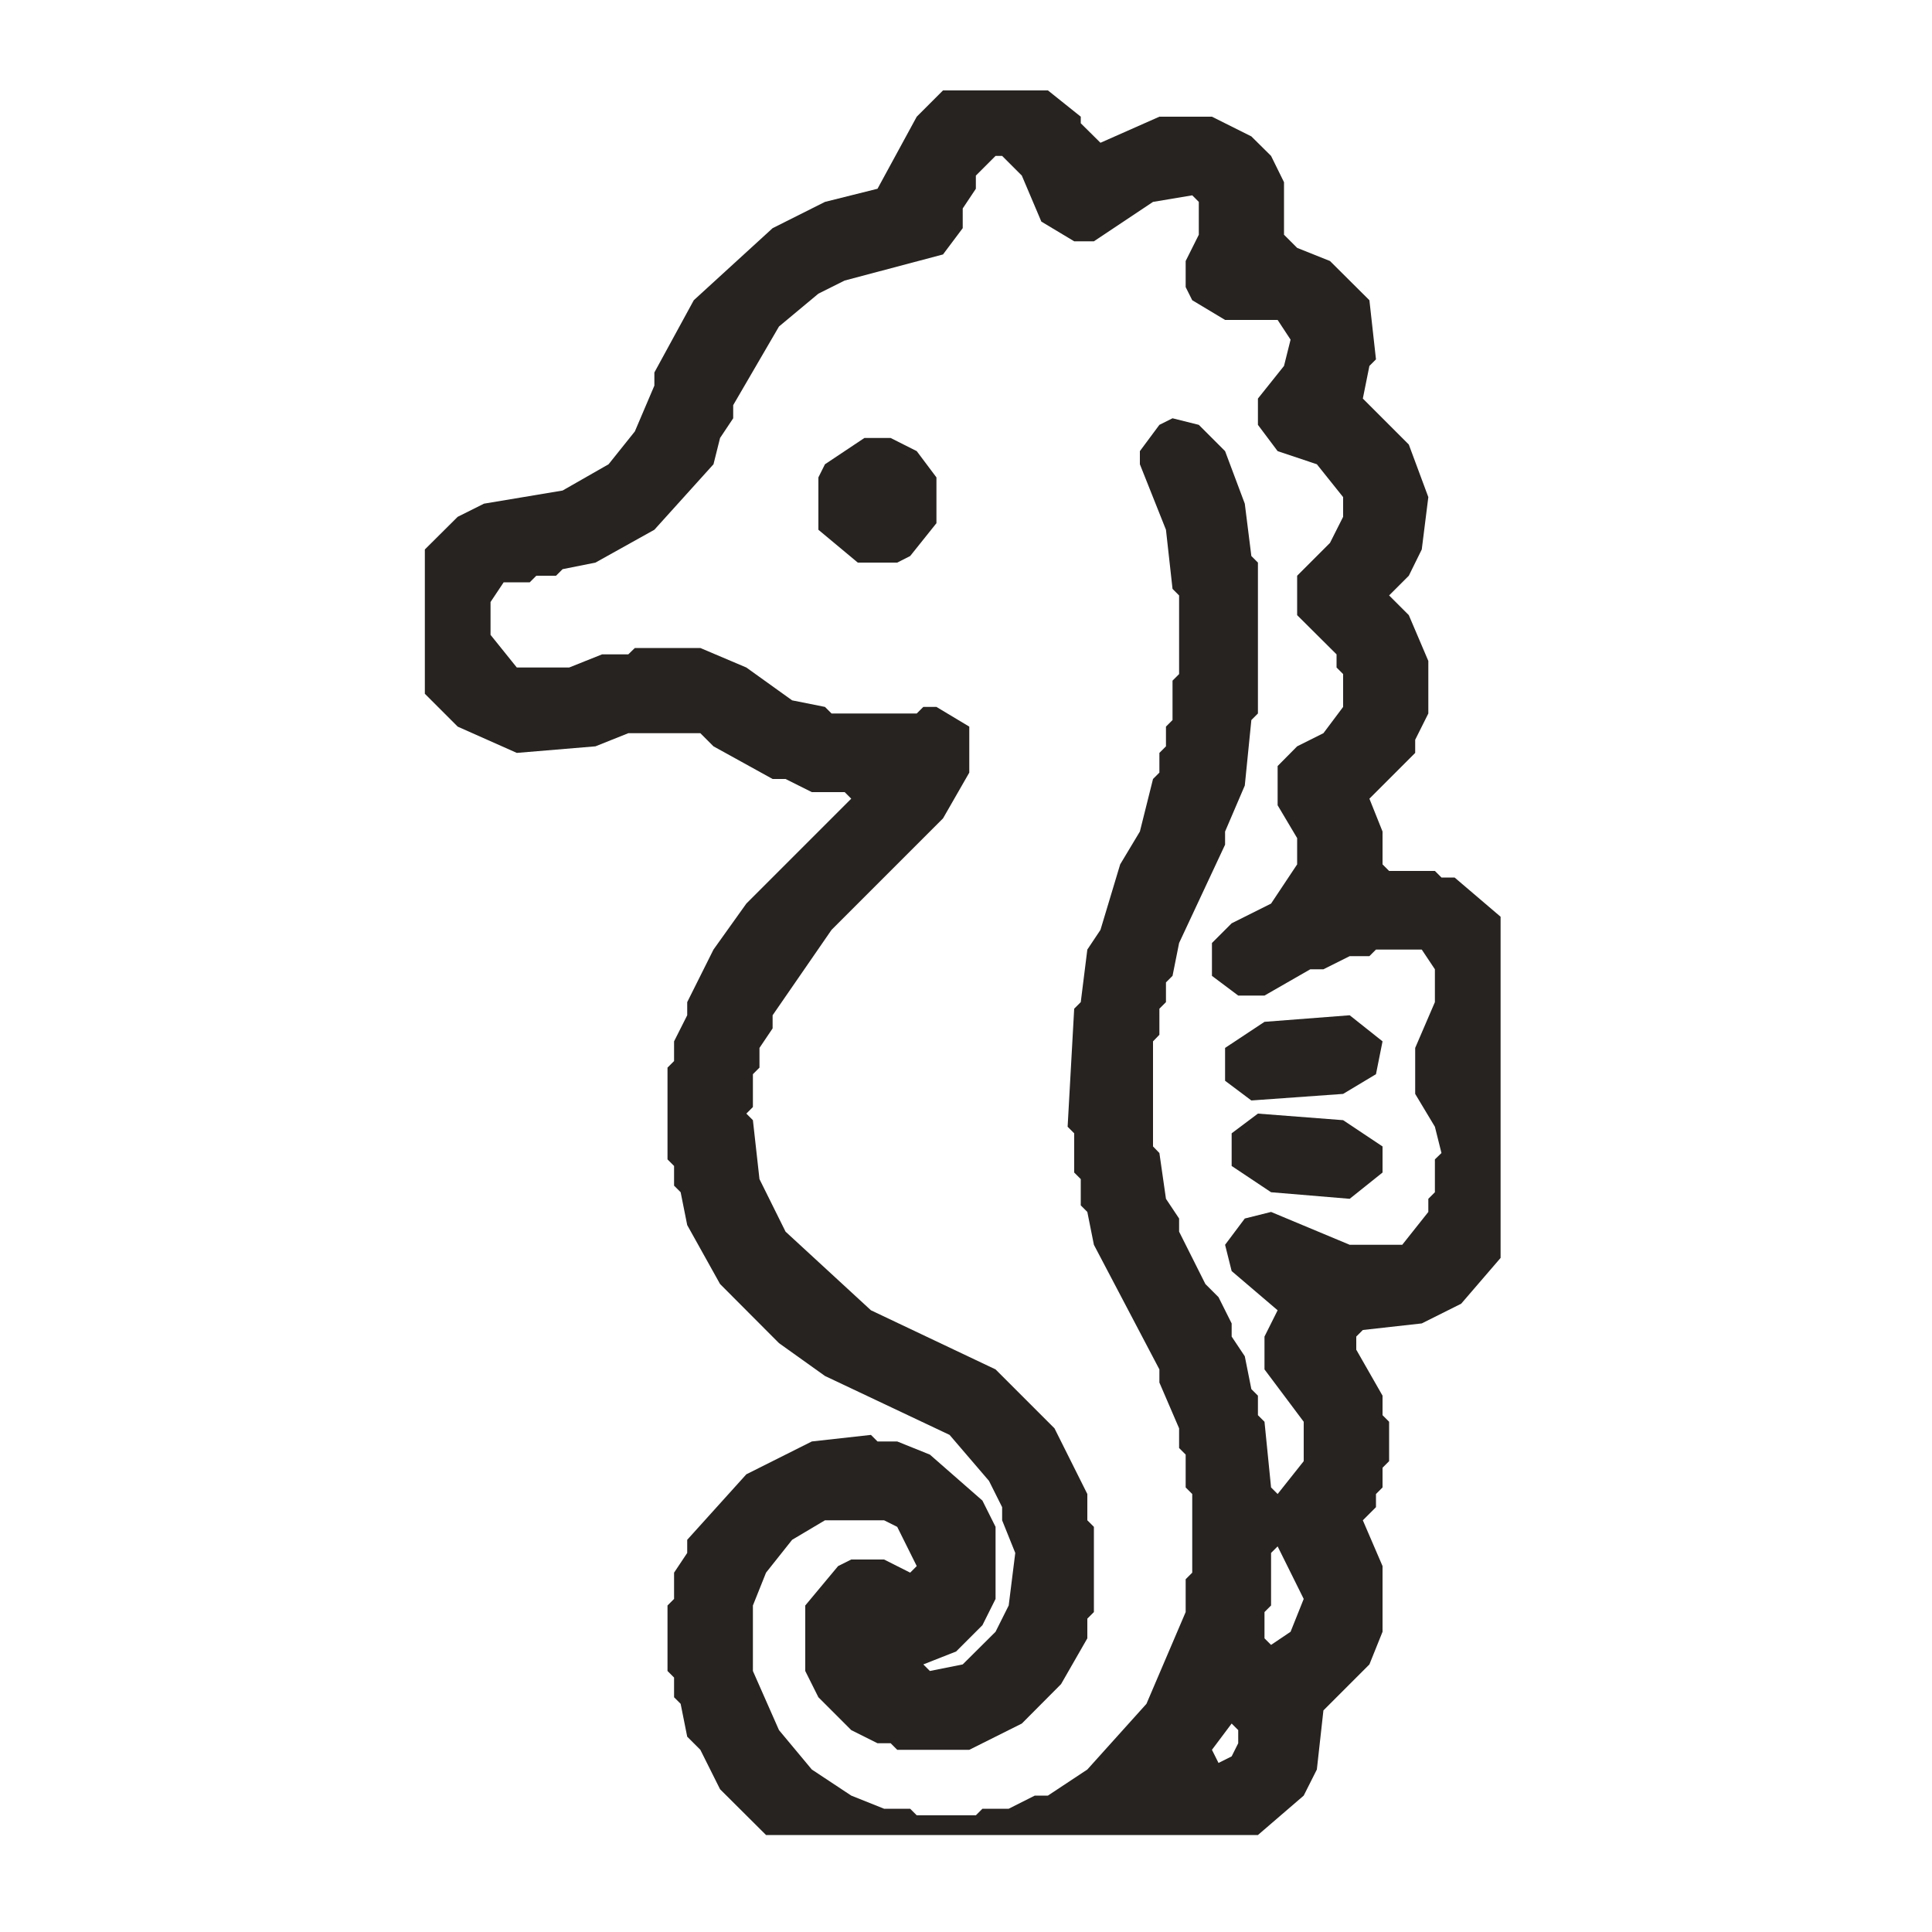
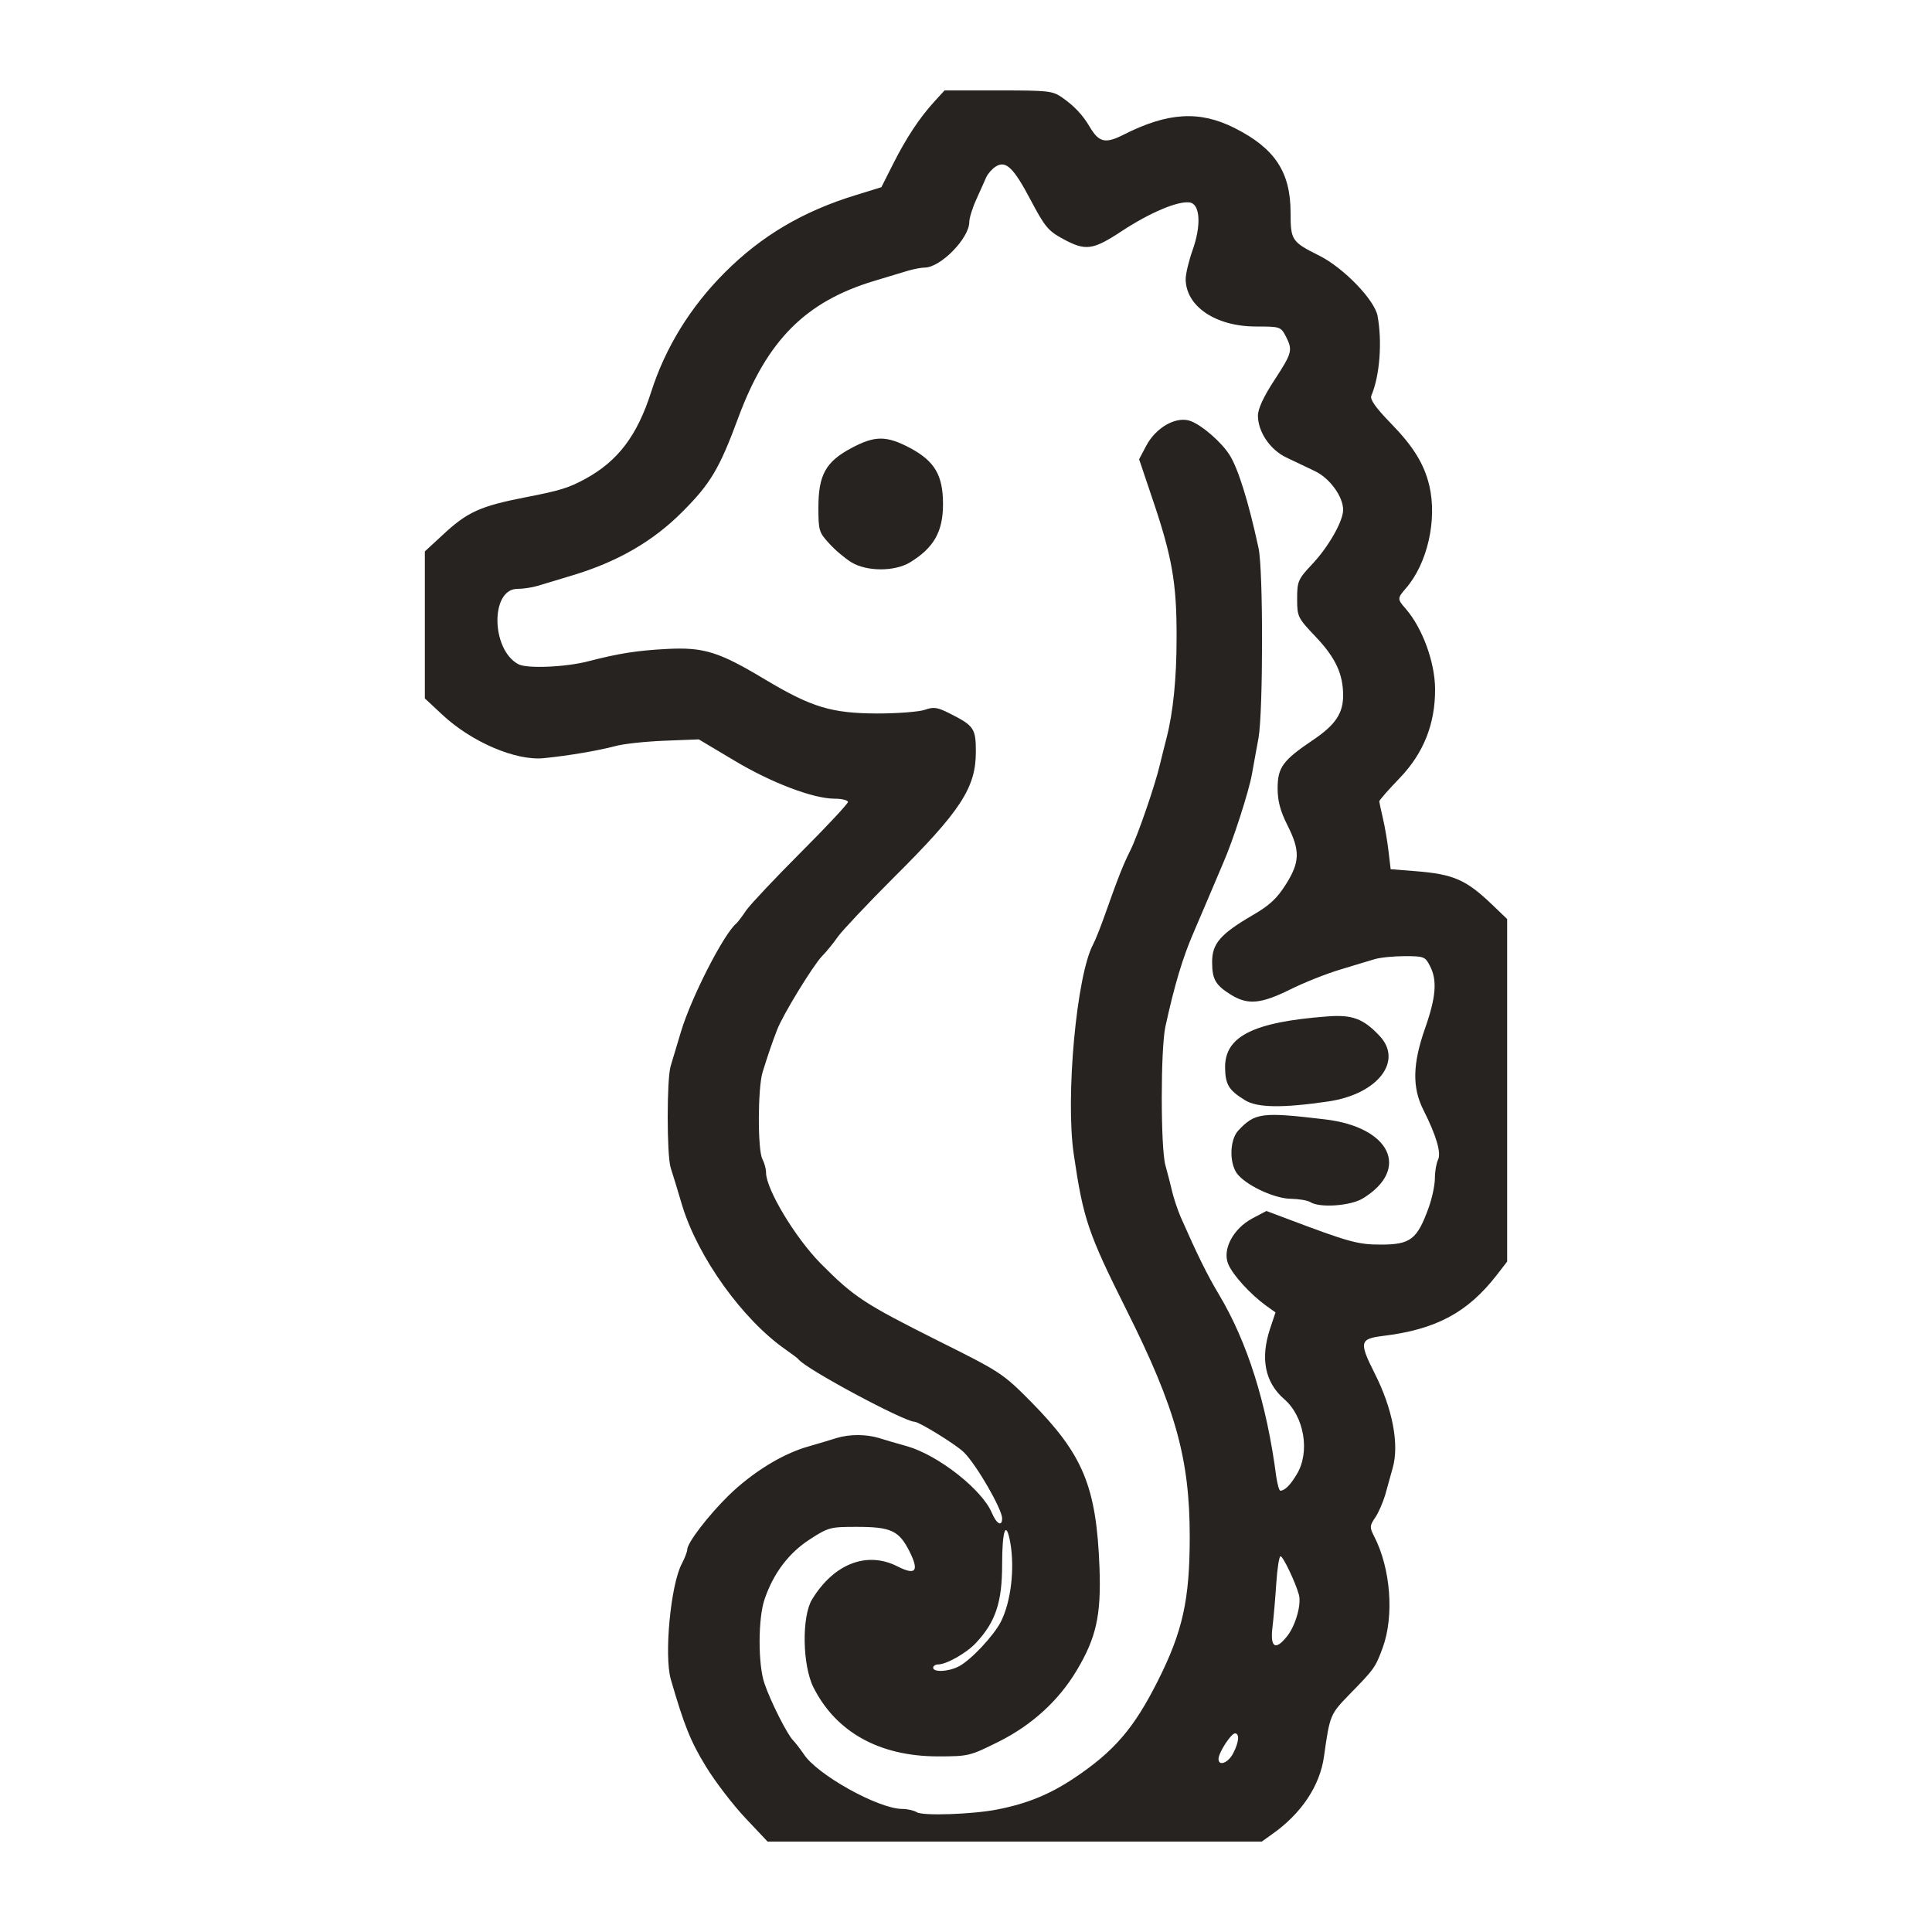
<svg xmlns="http://www.w3.org/2000/svg" viewBox="0 0 100 100" width="100" height="100" fill="currentColor" fill-rule="evenodd" stroke="none" color="#262320">
-   <path d="M 63.75 58.66 L 63.75 60.35 L 65.79 61.71 L 69.86 62.05 L 71.56 60.69 L 71.56 59.34 L 69.52 57.98 L 65.11 57.64 Z M 71.56 53.90 L 69.86 52.55 L 65.45 52.89 L 63.41 54.24 L 63.41 55.94 L 64.77 56.96 L 69.52 56.62 L 71.22 55.60 Z M 44.74 22.67 L 42.70 24.03 L 42.36 24.71 L 42.36 27.42 L 44.40 29.12 L 46.44 29.12 L 47.11 28.78 L 48.47 27.08 L 48.47 24.71 L 47.45 23.35 L 46.10 22.67 Z M 48.81 4.68 L 47.45 6.04 L 45.42 9.77 L 42.70 10.45 L 39.99 11.81 L 35.91 15.54 L 33.87 19.28 L 33.87 19.96 L 32.86 22.33 L 31.50 24.03 L 29.12 25.39 L 25.05 26.07 L 23.69 26.75 L 21.99 28.44 L 21.99 35.91 L 23.69 37.61 L 26.75 38.97 L 30.82 38.63 L 32.52 37.95 L 36.25 37.95 L 36.93 38.63 L 39.99 40.32 L 40.66 40.32 L 42.02 41.00 L 43.72 41.00 L 44.06 41.34 L 38.63 46.77 L 36.93 49.15 L 35.57 51.87 L 35.57 52.55 L 34.89 53.90 L 34.89 54.92 L 34.55 55.26 L 34.55 60.01 L 34.89 60.35 L 34.89 61.37 L 35.23 61.71 L 35.57 63.41 L 37.27 66.46 L 40.32 69.52 L 42.70 71.22 L 49.15 74.27 L 51.19 76.65 L 51.87 78.01 L 51.87 78.69 L 51.53 79.03 L 50.85 77.67 L 48.13 75.29 L 46.44 74.61 L 45.42 74.61 L 45.08 74.27 L 42.02 74.61 L 38.63 76.31 L 35.57 79.70 L 35.57 80.38 L 34.89 81.40 L 34.89 82.76 L 34.55 83.10 L 34.55 86.49 L 34.89 86.83 L 34.89 87.85 L 35.23 88.19 L 35.57 89.89 L 36.25 90.57 L 37.27 92.61 L 39.65 94.98 L 65.11 94.98 L 67.48 92.94 L 68.16 91.59 L 68.50 88.53 L 70.88 86.15 L 71.56 84.46 L 71.56 81.06 L 70.54 78.69 L 71.22 78.01 L 71.22 77.33 L 71.56 76.99 L 71.56 75.97 L 71.90 75.63 L 71.90 73.59 L 71.56 73.25 L 71.56 72.24 L 70.20 69.86 L 70.20 69.18 L 70.54 68.84 L 73.59 68.50 L 75.63 67.48 L 77.67 65.11 L 77.67 47.45 L 75.29 45.42 L 74.61 45.42 L 74.27 45.08 L 71.90 45.08 L 71.56 44.74 L 71.56 43.04 L 70.88 41.34 L 73.25 38.97 L 73.25 38.29 L 73.93 36.93 L 73.93 34.21 L 72.92 31.84 L 71.90 30.82 L 72.92 29.80 L 73.59 28.44 L 73.93 25.73 L 72.92 23.01 L 70.54 20.63 L 70.88 18.94 L 71.22 18.60 L 70.88 15.54 L 68.84 13.51 L 67.14 12.83 L 66.46 12.15 L 66.46 9.43 L 65.79 8.07 L 64.77 7.06 L 62.73 6.04 L 60.01 6.04 L 56.96 7.39 L 55.94 6.38 L 55.94 6.04 L 54.24 4.68 Z M 63.75 89.21 L 64.09 89.55 L 64.09 90.23 L 63.75 90.91 L 63.07 91.25 L 62.73 90.57 Z M 66.13 80.04 L 67.48 82.76 L 66.80 84.46 L 65.79 85.14 L 65.45 84.80 L 65.45 83.44 L 65.79 83.10 L 65.79 80.38 Z M 51.87 78.69 L 52.55 80.38 L 52.21 83.10 L 51.53 84.46 L 49.83 86.15 L 48.13 86.49 L 47.79 86.15 L 49.49 85.48 L 50.85 84.12 L 51.53 82.76 L 51.53 79.03 Z M 51.87 8.07 L 52.89 9.09 L 53.90 11.47 L 55.60 12.49 L 56.62 12.49 L 59.68 10.45 L 61.71 10.11 L 62.05 10.45 L 62.05 12.15 L 61.37 13.51 L 61.37 14.86 L 61.71 15.54 L 63.41 16.56 L 66.13 16.56 L 66.80 17.58 L 66.46 18.94 L 65.11 20.63 L 65.11 21.99 L 66.13 23.35 L 68.16 24.03 L 69.52 25.73 L 69.52 26.75 L 68.84 28.10 L 67.14 29.80 L 67.14 31.84 L 69.18 33.87 L 69.18 34.55 L 69.52 34.89 L 69.52 36.59 L 68.50 37.95 L 67.14 38.63 L 66.13 39.65 L 66.13 41.68 L 67.14 43.38 L 67.14 44.74 L 65.79 46.77 L 63.75 47.79 L 62.73 48.81 L 62.73 50.51 L 64.09 51.53 L 65.45 51.53 L 67.82 50.17 L 68.50 50.17 L 69.86 49.49 L 70.88 49.49 L 71.22 49.15 L 73.59 49.15 L 74.27 50.17 L 74.27 51.87 L 73.25 54.24 L 73.25 56.62 L 74.27 58.32 L 74.61 59.68 L 74.27 60.01 L 74.27 61.71 L 73.93 62.05 L 73.93 62.73 L 72.58 64.43 L 69.86 64.43 L 65.79 62.73 L 64.43 63.07 L 63.41 64.43 L 63.75 65.79 L 66.13 67.82 L 65.45 69.18 L 65.45 70.88 L 67.48 73.59 L 67.48 75.63 L 66.13 77.33 L 65.79 76.99 L 65.45 73.59 L 65.11 73.25 L 65.11 72.24 L 64.77 71.90 L 64.43 70.20 L 63.75 69.18 L 63.75 68.50 L 63.07 67.14 L 62.39 66.46 L 61.03 63.75 L 61.03 63.07 L 60.35 62.05 L 60.01 59.68 L 59.68 59.34 L 59.68 53.90 L 60.01 53.56 L 60.01 52.21 L 60.35 51.87 L 60.35 50.85 L 60.69 50.51 L 61.03 48.81 L 63.41 43.72 L 63.41 43.04 L 64.43 40.66 L 64.77 37.27 L 65.11 36.93 L 65.11 29.12 L 64.77 28.78 L 64.43 26.07 L 63.41 23.35 L 62.05 21.99 L 60.69 21.65 L 60.01 21.99 L 59.00 23.35 L 59.00 24.03 L 60.35 27.42 L 60.69 30.48 L 61.03 30.82 L 61.03 34.89 L 60.69 35.23 L 60.69 37.27 L 60.35 37.61 L 60.35 38.63 L 60.01 38.97 L 60.01 39.99 L 59.68 40.32 L 59.00 43.04 L 57.98 44.74 L 56.96 48.13 L 56.28 49.15 L 55.94 51.87 L 55.60 52.21 L 55.26 58.32 L 55.60 58.66 L 55.60 60.69 L 55.94 61.03 L 55.94 62.39 L 56.28 62.73 L 56.62 64.43 L 60.01 70.88 L 60.01 71.56 L 61.03 73.93 L 61.03 74.95 L 61.37 75.29 L 61.37 76.99 L 61.71 77.33 L 61.71 81.40 L 61.37 81.74 L 61.37 83.44 L 59.34 88.19 L 56.28 91.59 L 54.24 92.94 L 53.56 92.94 L 52.21 93.62 L 50.85 93.62 L 50.51 93.96 L 47.45 93.96 L 47.11 93.62 L 45.76 93.62 L 44.06 92.94 L 42.02 91.59 L 40.32 89.55 L 38.97 86.49 L 38.97 83.10 L 39.65 81.40 L 41.00 79.70 L 42.70 78.69 L 45.76 78.69 L 46.44 79.03 L 47.45 81.06 L 47.11 81.40 L 45.76 80.72 L 44.06 80.72 L 43.38 81.06 L 41.68 83.10 L 41.68 86.49 L 42.36 87.85 L 44.06 89.55 L 45.42 90.23 L 46.10 90.23 L 46.44 90.57 L 50.17 90.57 L 52.89 89.21 L 54.92 87.17 L 56.28 84.80 L 56.28 83.78 L 56.62 83.44 L 56.62 79.03 L 56.28 78.69 L 56.28 77.33 L 54.58 73.93 L 51.53 70.88 L 45.08 67.82 L 40.66 63.75 L 39.31 61.03 L 38.97 57.98 L 38.63 57.64 L 38.97 57.30 L 38.97 55.60 L 39.31 55.26 L 39.31 54.24 L 39.99 53.23 L 39.99 52.55 L 43.04 48.13 L 48.81 42.36 L 50.17 39.99 L 50.17 37.61 L 48.47 36.59 L 47.79 36.59 L 47.45 36.93 L 43.04 36.93 L 42.70 36.59 L 41.00 36.25 L 38.63 34.55 L 36.25 33.54 L 32.86 33.54 L 32.52 33.87 L 31.16 33.87 L 29.46 34.55 L 26.75 34.55 L 25.39 32.86 L 25.39 31.16 L 26.07 30.14 L 27.42 30.14 L 27.76 29.80 L 28.78 29.80 L 29.12 29.46 L 30.82 29.12 L 33.87 27.42 L 36.93 24.03 L 37.27 22.67 L 37.95 21.65 L 37.95 20.97 L 40.32 16.90 L 42.36 15.20 L 43.72 14.52 L 48.81 13.17 L 49.83 11.81 L 49.83 10.79 L 50.51 9.77 L 50.51 9.09 L 51.53 8.07 Z" />
+   <path d="M38.57,94.09C37.93,93.41 37.01,92.21 36.53,91.42C35.74,90.13 35.41,89.30 34.72,86.92C34.37,85.69 34.71,82.03 35.29,80.94C35.44,80.65 35.57,80.32 35.57,80.21C35.57,79.86 36.66,78.44 37.71,77.41C38.94,76.21 40.51,75.24 41.84,74.87C42.36,74.72 43.02,74.52 43.31,74.43C43.97,74.23 44.82,74.23 45.49,74.43C45.78,74.52 46.44,74.72 46.96,74.86C48.58,75.33 50.84,77.11 51.34,78.31C51.58,78.88 51.87,79.04 51.87,78.59C51.87,78.12 50.56,75.84 49.90,75.18C49.55,74.81 47.57,73.59 47.34,73.59C46.81,73.59 41.75,70.88 41.34,70.37C41.30,70.31 40.99,70.08 40.66,69.85C38.44,68.30 36.15,65.11 35.32,62.43C35.08,61.61 34.80,60.71 34.71,60.43C34.51,59.75 34.51,55.87 34.71,55.19C34.80,54.90 35.04,54.10 35.25,53.39C35.79,51.60 37.47,48.32 38.12,47.79C38.17,47.75 38.41,47.44 38.63,47.11C38.86,46.79 40.14,45.43 41.47,44.10C42.80,42.77 43.89,41.60 43.89,41.51C43.89,41.42 43.58,41.34 43.20,41.34C42.09,41.34 39.91,40.51 37.98,39.35L36.17,38.27L34.39,38.34C33.40,38.38 32.26,38.50 31.84,38.62C30.97,38.85 29.46,39.11 28.17,39.24C26.71,39.40 24.39,38.40 22.88,36.98L21.99,36.15L21.99,32.35L21.99,28.54L22.88,27.72C24.18,26.50 24.83,26.20 27.25,25.73C29.00,25.39 29.44,25.25 30.29,24.79C31.98,23.87 32.98,22.55 33.70,20.30C34.44,17.98 35.74,15.88 37.52,14.10C39.41,12.21 41.55,10.94 44.29,10.10L45.62,9.69L46.22,8.50C46.91,7.13 47.60,6.09 48.36,5.26L48.89,4.68L51.67,4.68C54.26,4.68 54.48,4.70 54.98,5.05C55.61,5.49 56.04,5.95 56.40,6.56C56.88,7.37 57.20,7.45 58.14,6.98C60.44,5.81 62.09,5.71 63.91,6.63C65.99,7.68 66.80,8.91 66.80,11.01C66.80,12.44 66.86,12.52 68.30,13.24C69.55,13.87 71.14,15.52 71.30,16.34C71.55,17.68 71.42,19.44 70.98,20.48C70.90,20.67 71.20,21.10 71.98,21.90C73.16,23.11 73.71,24.01 73.98,25.13C74.40,26.91 73.88,29.18 72.76,30.46C72.32,30.97 72.32,31.01 72.76,31.51C73.62,32.50 74.27,34.26 74.28,35.66C74.29,37.47 73.68,38.99 72.45,40.27C71.86,40.88 71.39,41.42 71.39,41.48C71.40,41.55 71.48,41.94 71.58,42.36C71.68,42.78 71.81,43.55 71.87,44.06L71.98,44.99L73.25,45.09C75.25,45.25 75.88,45.53 77.25,46.84L78.01,47.57L78.01,56.43L78.01,65.30L77.46,66.01C75.95,67.95 74.31,68.82 71.56,69.15C70.38,69.30 70.34,69.47 71.15,71.08C72.08,72.91 72.44,74.78 72.08,76.00C71.98,76.36 71.81,76.97 71.70,77.37C71.58,77.77 71.35,78.30 71.18,78.55C70.89,78.97 70.89,79.06 71.12,79.51C71.98,81.17 72.17,83.63 71.57,85.28C71.19,86.31 71.14,86.38 69.84,87.71C68.85,88.73 68.83,88.77 68.53,90.91C68.32,92.44 67.35,93.88 65.84,94.94L65.31,95.32L52.52,95.32L39.73,95.32L38.57,94.09ZM51.61,93.66C53.15,93.36 54.31,92.89 55.59,92.04C57.67,90.65 58.69,89.46 59.92,87.02C61.22,84.44 61.58,82.80 61.58,79.54C61.58,75.51 60.85,72.88 58.31,67.81C56.32,63.83 56.07,63.10 55.58,59.76C55.14,56.81 55.72,50.48 56.58,48.88C56.69,48.68 56.96,48.00 57.19,47.35C57.90,45.34 58.15,44.73 58.50,44.03C58.87,43.30 59.79,40.64 60.04,39.56C60.13,39.19 60.28,38.58 60.38,38.20C60.72,36.88 60.90,35.12 60.90,33.03C60.91,30.15 60.67,28.80 59.59,25.64L58.96,23.77L59.33,23.07C59.85,22.09 60.94,21.50 61.67,21.81C62.26,22.05 63.22,22.89 63.63,23.53C64.07,24.20 64.62,25.95 65.14,28.36C65.39,29.46 65.38,36.87 65.14,38.20C65.04,38.76 64.88,39.60 64.80,40.07C64.64,40.97 63.82,43.51 63.32,44.65C63.16,45.03 62.82,45.83 62.56,46.44C62.30,47.04 61.96,47.84 61.80,48.22C61.21,49.57 60.79,50.99 60.32,53.14C60.07,54.30 60.07,59.40 60.32,60.31C60.43,60.71 60.59,61.32 60.67,61.67C60.75,62.02 60.95,62.61 61.11,62.99C61.96,64.92 62.48,65.98 63.09,67.00C64.56,69.46 65.56,72.61 66.06,76.44C66.12,76.83 66.21,77.16 66.27,77.16C66.50,77.15 66.78,76.88 67.12,76.31C67.82,75.16 67.51,73.31 66.46,72.41C65.48,71.55 65.23,70.33 65.73,68.80L66.02,67.93L65.53,67.58C64.72,66.99 63.80,65.99 63.57,65.42C63.26,64.67 63.83,63.59 64.83,63.06L65.55,62.68L66.56,63.06C69.84,64.30 70.29,64.42 71.47,64.42C73.01,64.42 73.35,64.15 73.94,62.53C74.12,62.04 74.27,61.34 74.27,60.98C74.27,60.62 74.35,60.20 74.43,60.03C74.61,59.69 74.35,58.79 73.68,57.46C73.09,56.30 73.11,55.08 73.76,53.23C74.33,51.61 74.40,50.73 74.01,49.99C73.77,49.52 73.70,49.49 72.71,49.49C72.14,49.49 71.43,49.56 71.14,49.65C70.86,49.73 70.05,49.98 69.35,50.19C68.65,50.40 67.49,50.86 66.77,51.22C65.27,51.96 64.60,52.02 63.75,51.51C62.92,51.00 62.74,50.70 62.74,49.81C62.73,48.85 63.16,48.35 64.82,47.38C65.72,46.86 66.10,46.50 66.56,45.77C67.29,44.61 67.30,44.02 66.63,42.70C66.26,41.96 66.13,41.45 66.13,40.80C66.13,39.73 66.39,39.36 67.95,38.31C69.11,37.53 69.52,36.93 69.52,36.00C69.52,34.89 69.13,34.05 68.12,32.98C67.17,31.98 67.14,31.93 67.14,30.99C67.14,30.08 67.19,29.98 67.92,29.20C68.76,28.31 69.52,26.98 69.52,26.39C69.52,25.70 68.82,24.74 68.05,24.38C67.65,24.19 66.98,23.87 66.58,23.68C65.74,23.28 65.11,22.35 65.11,21.51C65.11,21.17 65.40,20.53 65.96,19.68C66.89,18.25 66.92,18.13 66.55,17.40C66.29,16.91 66.25,16.90 65.01,16.90C62.93,16.90 61.38,15.86 61.37,14.45C61.37,14.18 61.53,13.51 61.72,12.97C62.19,11.66 62.12,10.56 61.58,10.48C60.97,10.39 59.53,11.00 58.08,11.95C56.55,12.96 56.19,13.00 55.01,12.36C54.25,11.95 54.07,11.72 53.35,10.36C52.46,8.67 52.06,8.29 51.54,8.62C51.36,8.73 51.14,8.98 51.05,9.17C50.97,9.36 50.73,9.88 50.53,10.33C50.33,10.77 50.17,11.29 50.17,11.49C50.17,12.33 48.68,13.85 47.86,13.85C47.69,13.85 47.33,13.92 47.04,14.00C46.75,14.09 45.95,14.33 45.25,14.54C41.69,15.61 39.70,17.62 38.22,21.60C37.24,24.26 36.77,25.04 35.32,26.49C33.80,28.02 31.96,29.08 29.63,29.78C28.93,29.99 28.12,30.24 27.84,30.32C27.55,30.41 27.07,30.48 26.78,30.48C25.38,30.48 25.41,33.62 26.83,34.38C27.27,34.62 29.32,34.53 30.48,34.22C32.03,33.82 32.98,33.67 34.51,33.59C36.43,33.49 37.20,33.73 39.60,35.17C42.01,36.61 43.03,36.92 45.40,36.93C46.47,36.93 47.58,36.84 47.87,36.74C48.32,36.58 48.51,36.60 49.16,36.93C50.41,37.56 50.51,37.70 50.51,38.91C50.51,40.77 49.73,41.97 46.27,45.41C44.91,46.77 43.61,48.15 43.38,48.47C43.15,48.80 42.77,49.27 42.53,49.51C42.05,50.03 40.51,52.54 40.22,53.31C39.97,53.95 39.73,54.66 39.47,55.50C39.22,56.32 39.21,59.52 39.46,59.99C39.56,60.18 39.65,60.49 39.65,60.69C39.65,61.55 41.15,64.05 42.48,65.40C44.21,67.14 44.71,67.47 48.60,69.42C51.79,71.01 51.91,71.09 53.36,72.55C56.07,75.30 56.75,76.94 56.91,81.15C57.00,83.61 56.74,84.77 55.73,86.46C54.80,88.02 53.42,89.28 51.71,90.14C50.20,90.89 50.15,90.91 48.52,90.91C45.52,90.90 43.28,89.66 42.11,87.35C41.53,86.21 41.49,83.68 42.03,82.79C43.16,80.93 44.88,80.27 46.46,81.08C47.41,81.56 47.59,81.32 47.06,80.27C46.52,79.22 46.11,79.03 44.33,79.03C42.99,79.03 42.88,79.05 41.91,79.68C40.83,80.38 40.04,81.42 39.58,82.76C39.23,83.75 39.23,86.17 39.57,87.14C39.89,88.08 40.75,89.78 41.05,90.08C41.18,90.21 41.42,90.53 41.60,90.79C42.29,91.86 45.46,93.62 46.69,93.63C46.97,93.63 47.31,93.71 47.45,93.80C47.75,94.00 50.34,93.91 51.61,93.66ZM63.83,90.75C64.13,90.17 64.17,89.72 63.92,89.72C63.72,89.72 63.07,90.72 63.07,91.04C63.07,91.44 63.57,91.25 63.83,90.75ZM49.63,86.25C50.25,85.93 51.42,84.68 51.80,83.95C52.33,82.91 52.53,81.18 52.29,79.83C52.07,78.64 51.87,79.19 51.87,80.98C51.87,82.93 51.53,83.95 50.53,85.02C50.05,85.55 48.99,86.15 48.56,86.15C48.42,86.15 48.30,86.23 48.30,86.32C48.30,86.57 49.10,86.53 49.63,86.25ZM66.62,84.69C67.06,84.14 67.37,83.04 67.23,82.54C67.05,81.89 66.41,80.55 66.28,80.55C66.21,80.55 66.11,81.18 66.06,81.95C66.01,82.72 65.92,83.76 65.86,84.25C65.74,85.28 66.02,85.45 66.62,84.69ZM67.82,62.22C67.68,62.13 67.24,62.06 66.84,62.05C66.04,62.05 64.66,61.44 64.10,60.83C63.62,60.32 63.62,59.03 64.09,58.52C64.96,57.59 65.31,57.55 68.59,57.94C71.97,58.34 73.01,60.52 70.54,62.03C69.90,62.42 68.30,62.53 67.82,62.22ZM64.43,56.94C63.60,56.43 63.42,56.13 63.41,55.25C63.40,53.64 64.87,52.90 68.70,52.61C69.98,52.51 70.56,52.72 71.39,53.60C72.65,54.91 71.32,56.63 68.76,57.01C66.37,57.36 65.06,57.34 64.43,56.94ZM44.06,29.10C43.74,28.90 43.22,28.47 42.92,28.13C42.39,27.56 42.36,27.45 42.36,26.27C42.36,24.58 42.74,23.90 44.07,23.19C45.29,22.54 45.88,22.54 47.11,23.19C48.38,23.87 48.81,24.60 48.81,26.09C48.81,27.52 48.34,28.35 47.10,29.11C46.30,29.59 44.86,29.59 44.06,29.10Z" />
</svg>
